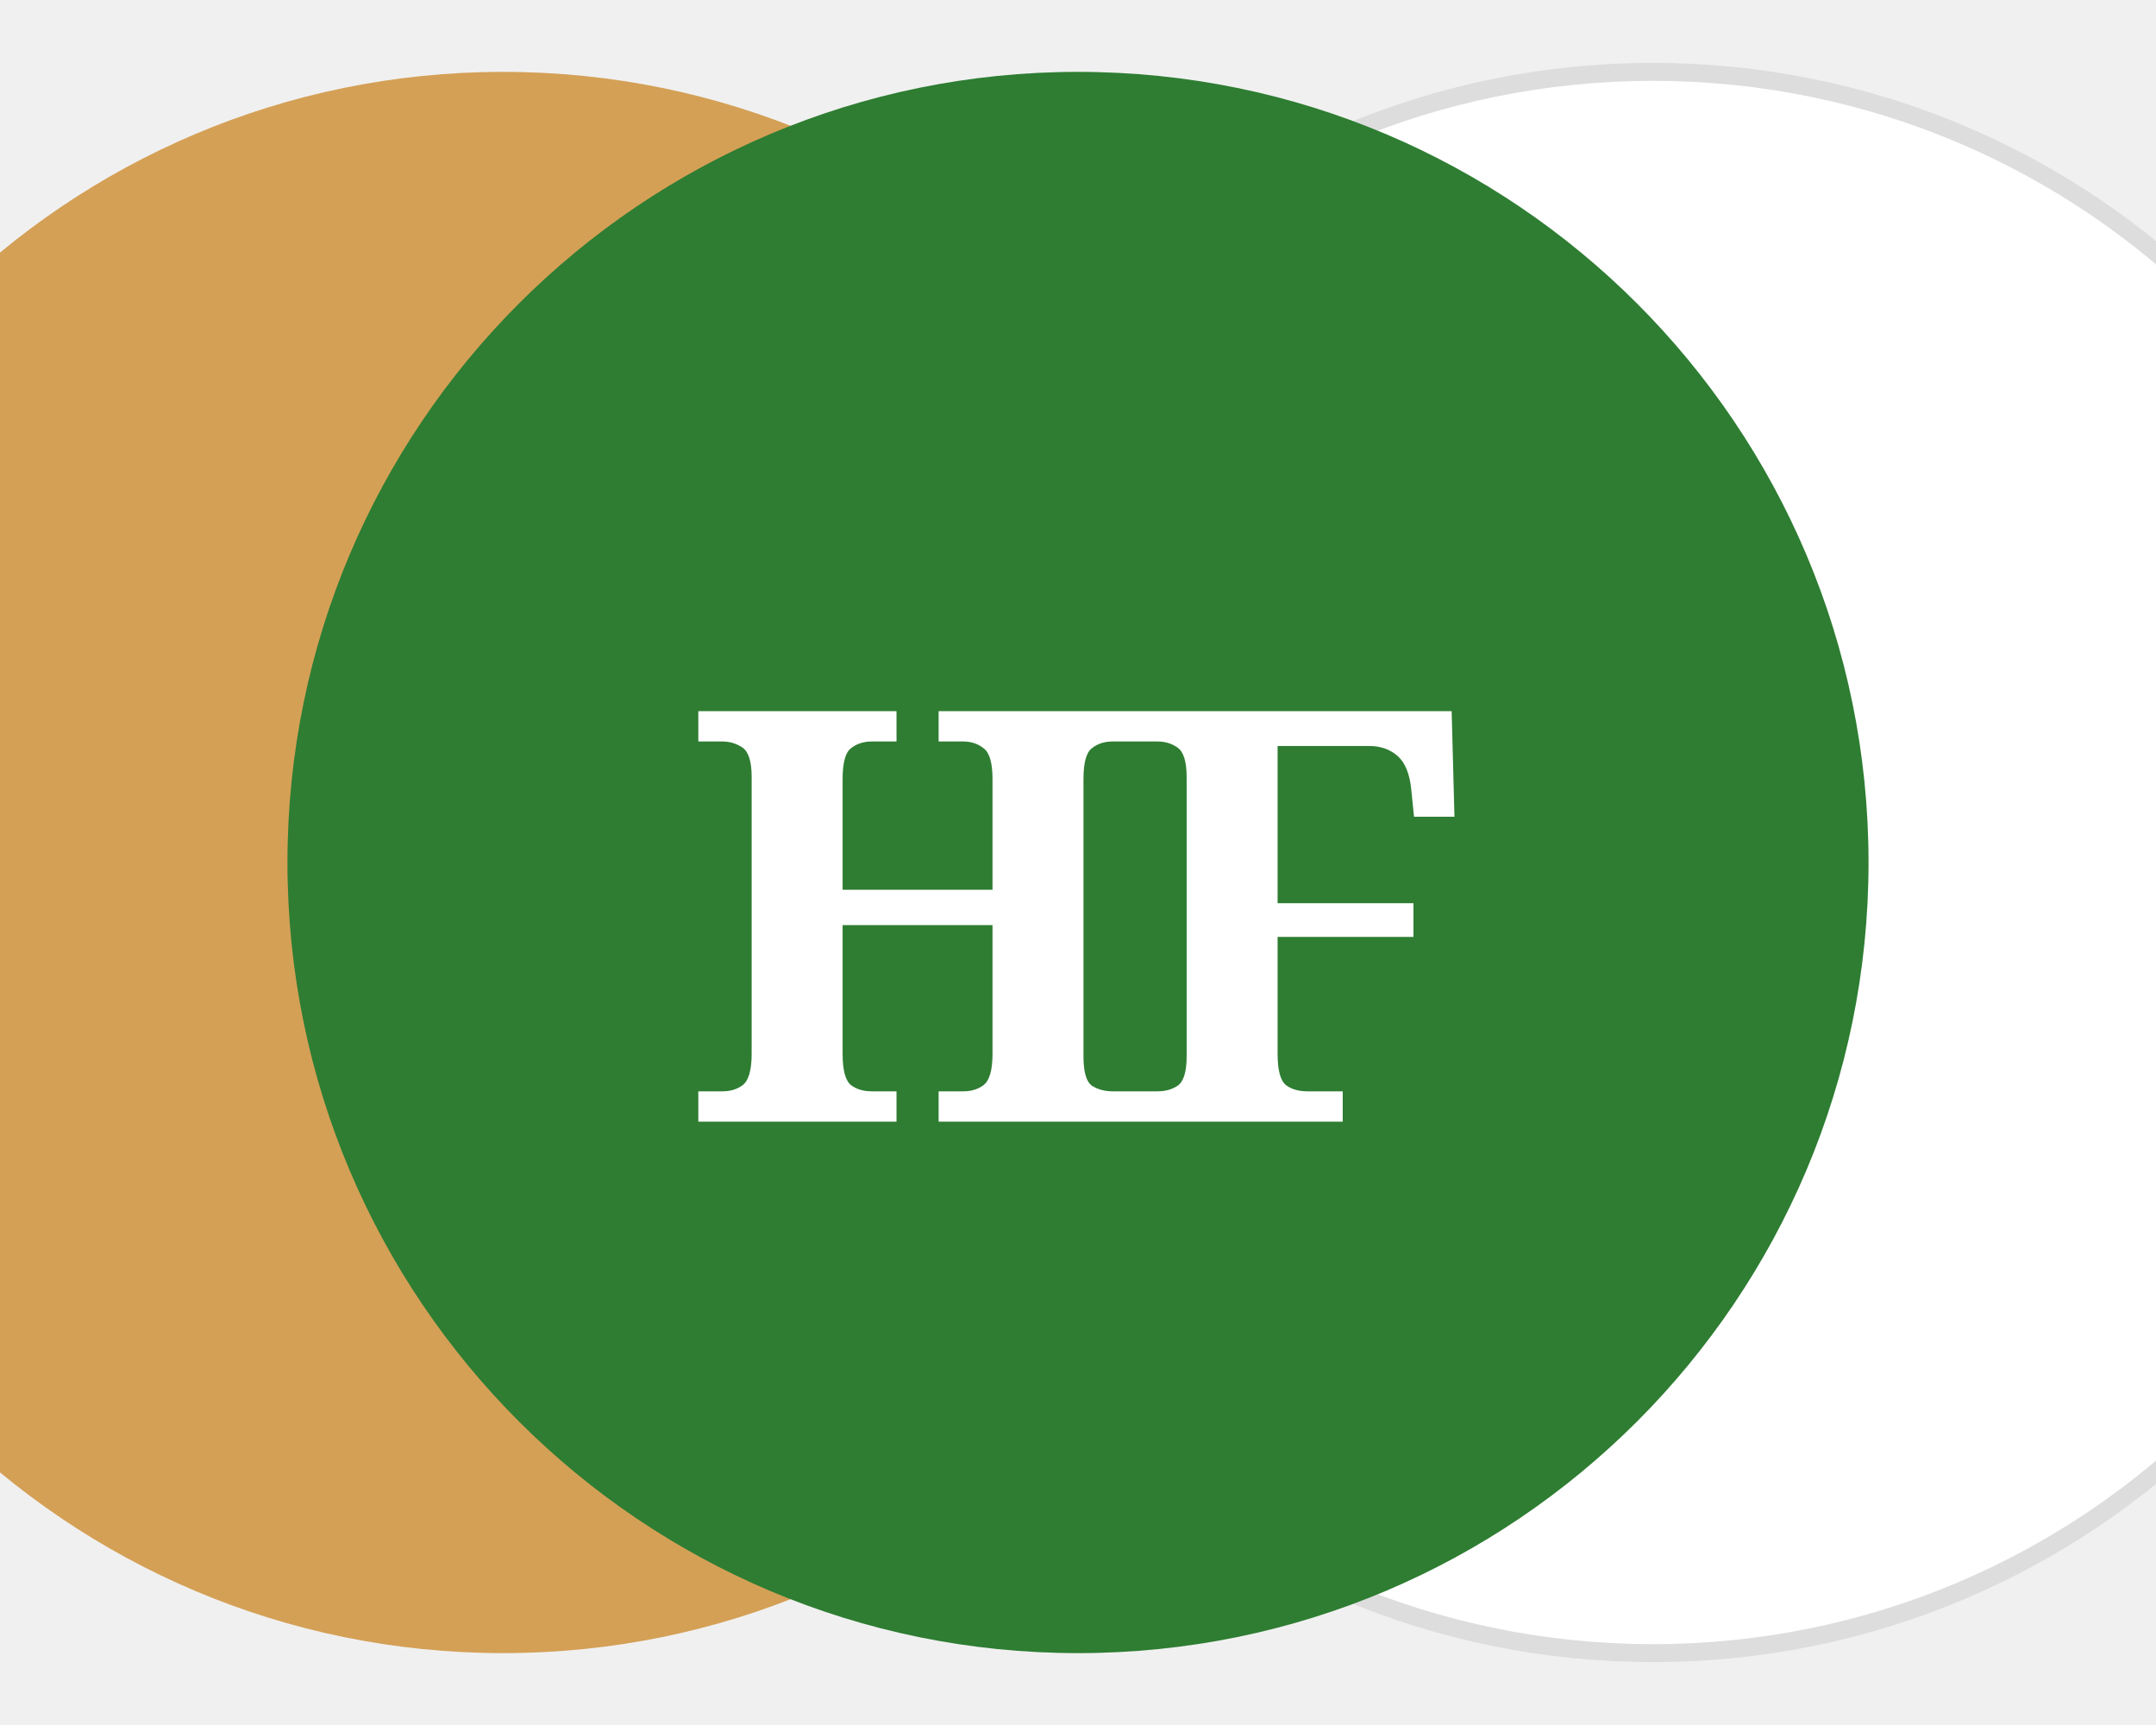
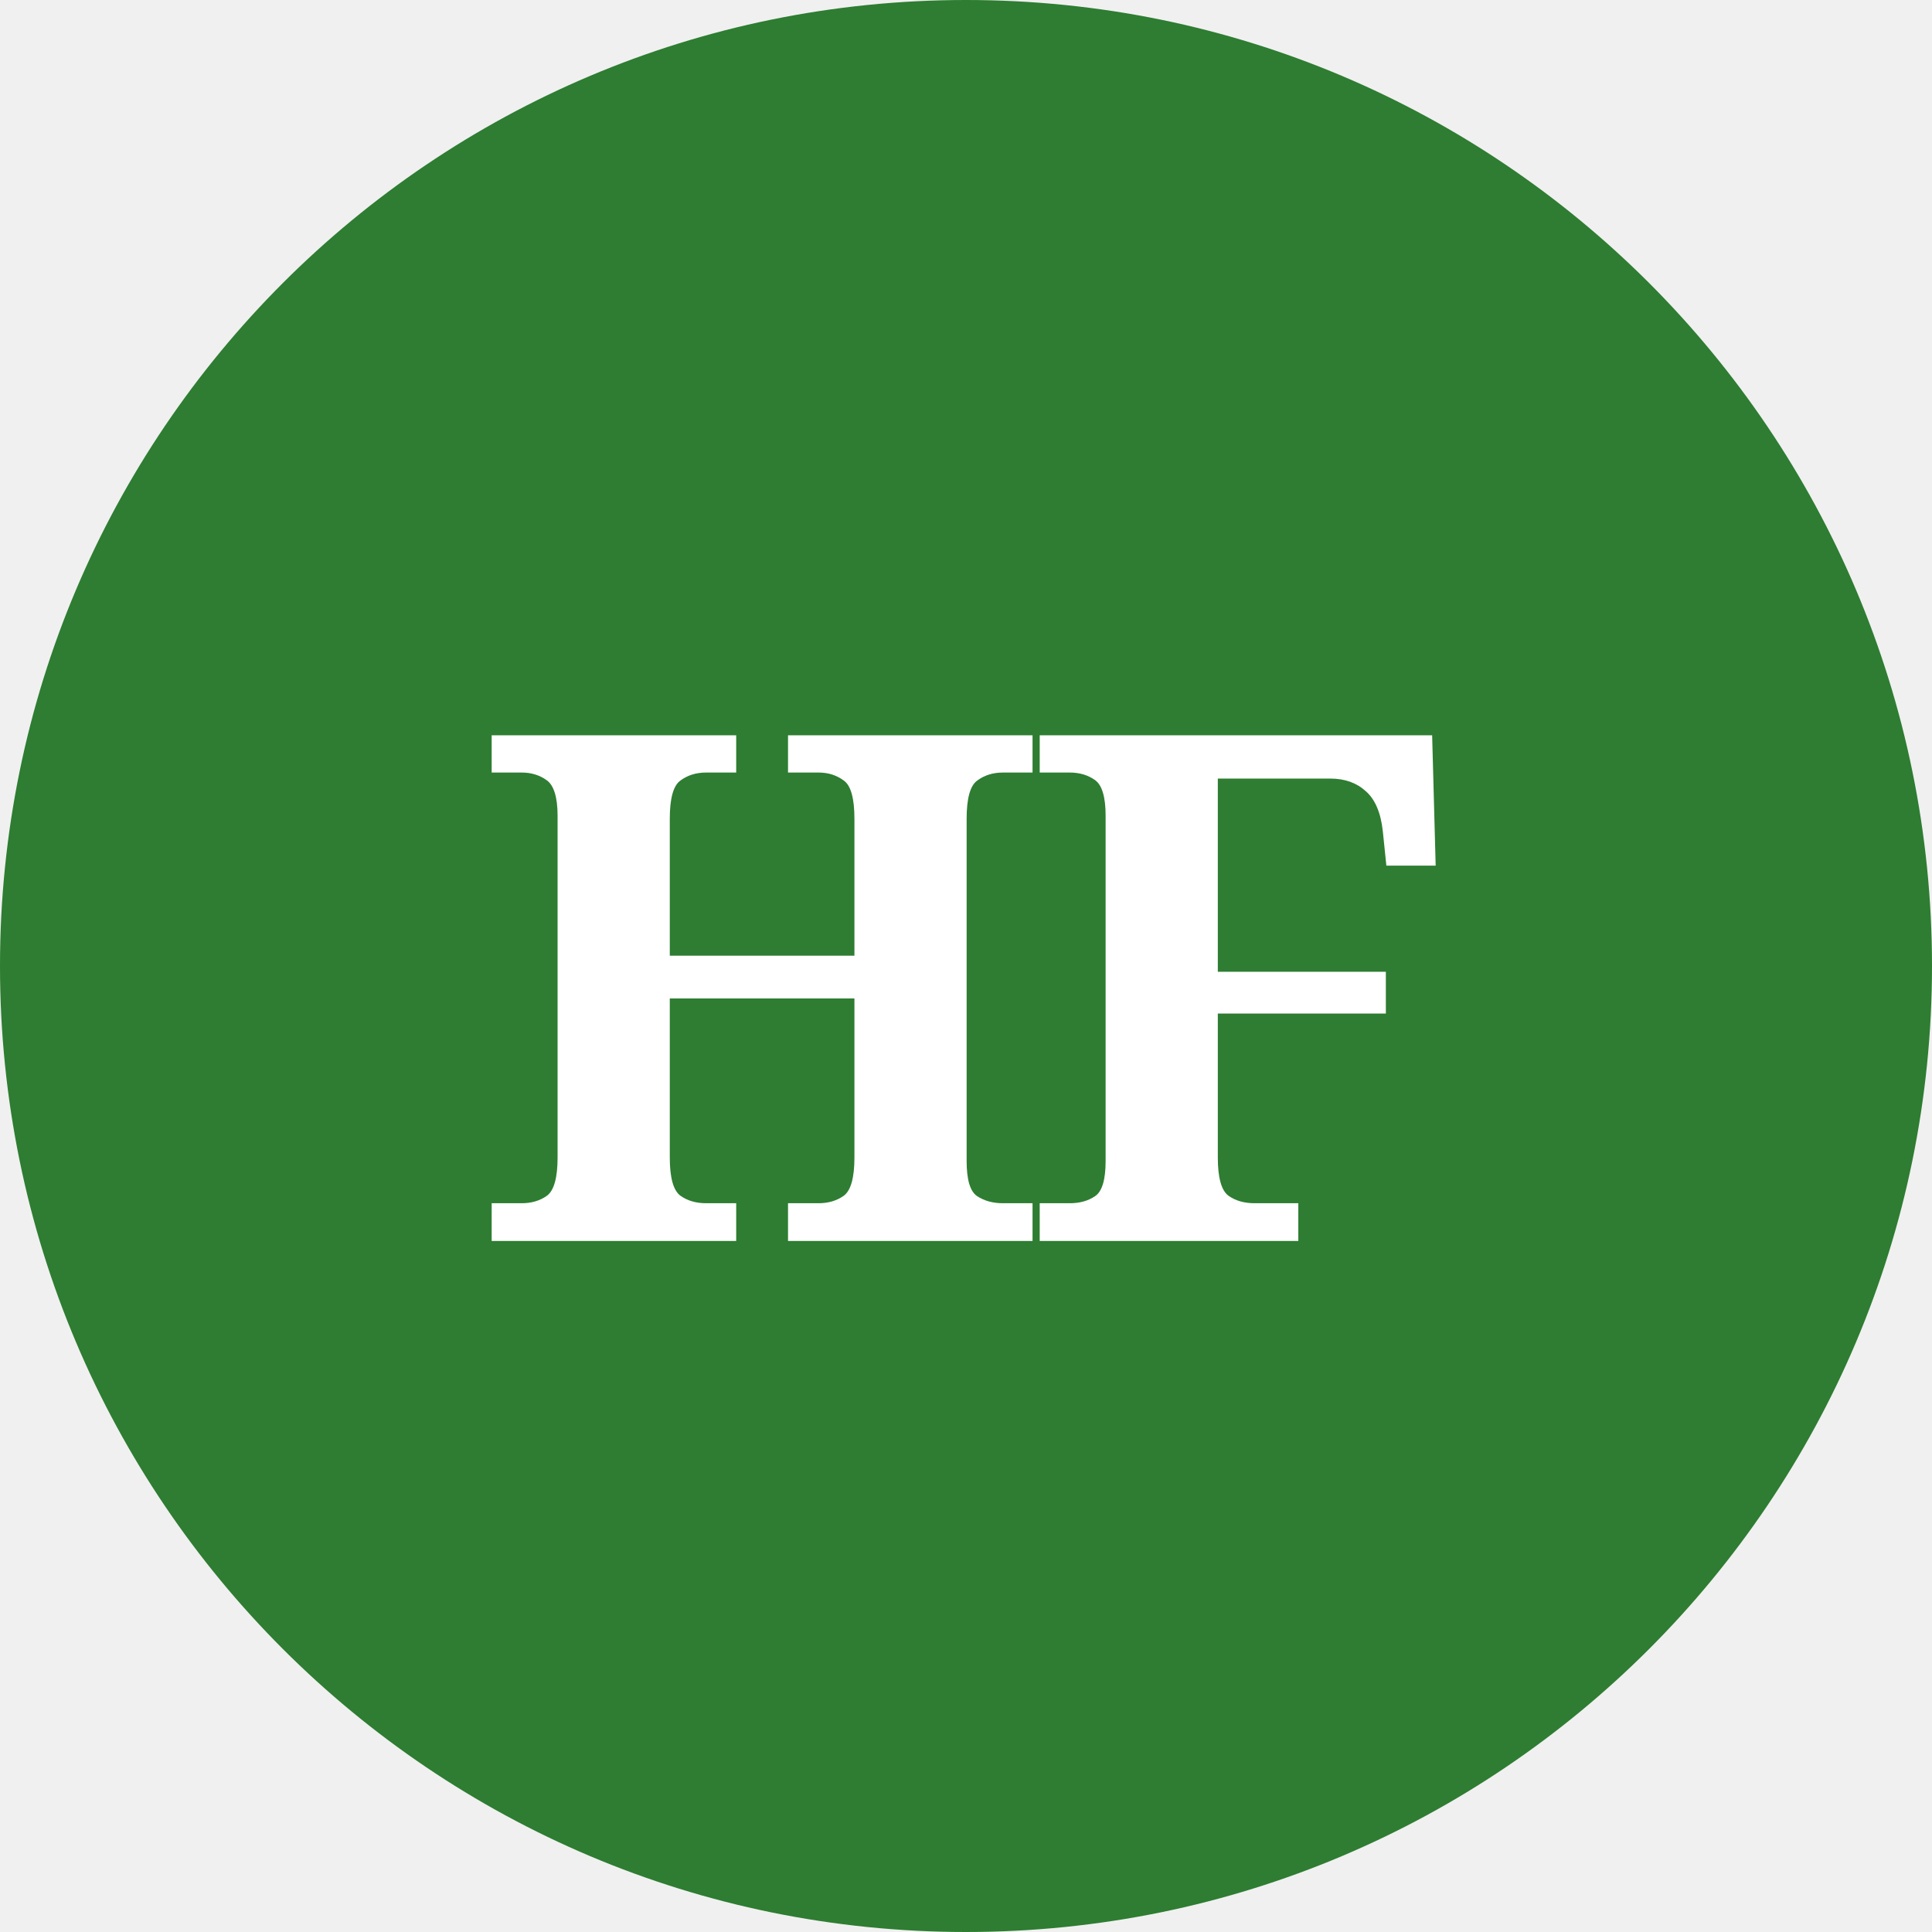
- <svg xmlns="http://www.w3.org/2000/svg" viewBox="0 0 60 48">
-   <circle cx="14" cy="24" r="22" fill="#d4a056" />
-   <circle cx="46" cy="24" r="22" fill="#ffffff" stroke="#dddddd" stroke-width="0.5" />
-   <circle cx="30" cy="24" r="22" fill="#2e7d32" />
-   <text x="30" y="25" text-anchor="middle" dominant-baseline="central" font-family="Georgia, serif" font-size="16" font-weight="700" fill="#ffffff" letter-spacing="-1">HF</text>
+ <svg xmlns="http://www.w3.org/2000/svg" viewBox="0 0 60 60">
+   <circle cx="30" cy="30" r="30" fill="#2e7d32" />
+   <text x="30" y="30" text-anchor="middle" dominant-baseline="central" font-family="Georgia, serif" font-size="22" font-weight="700" fill="#ffffff" letter-spacing="-1">HF</text>
</svg>
